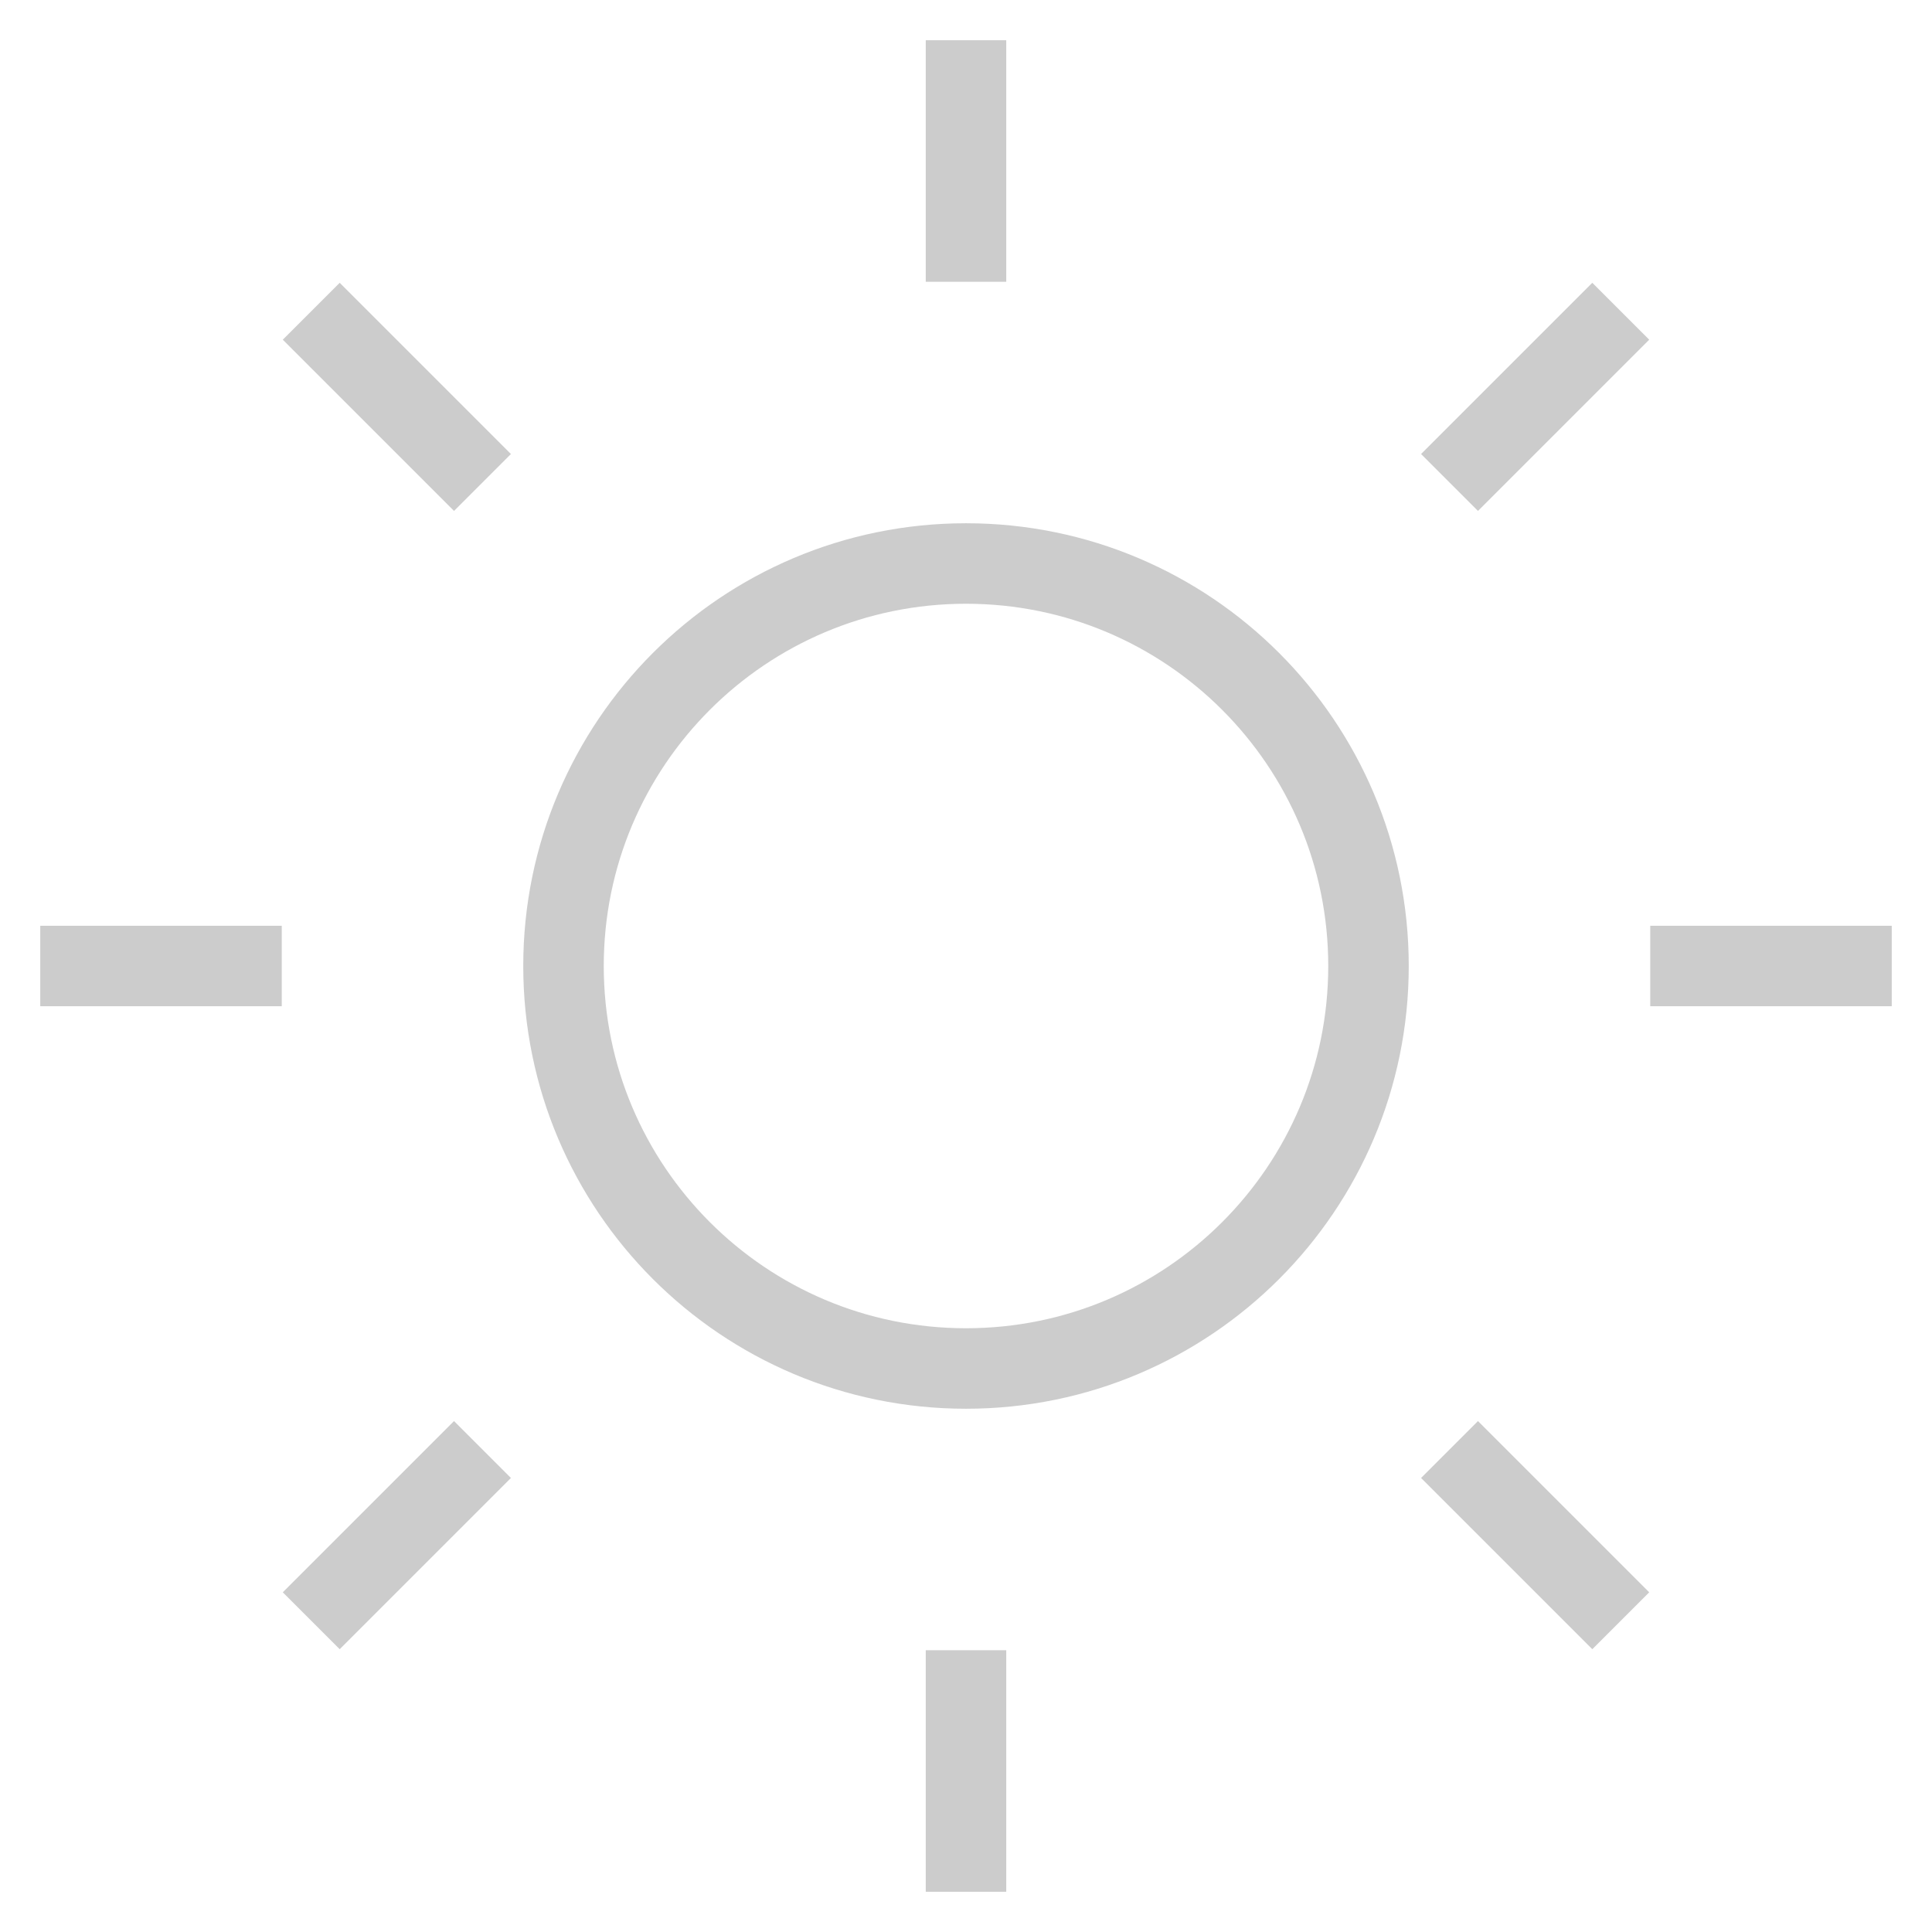
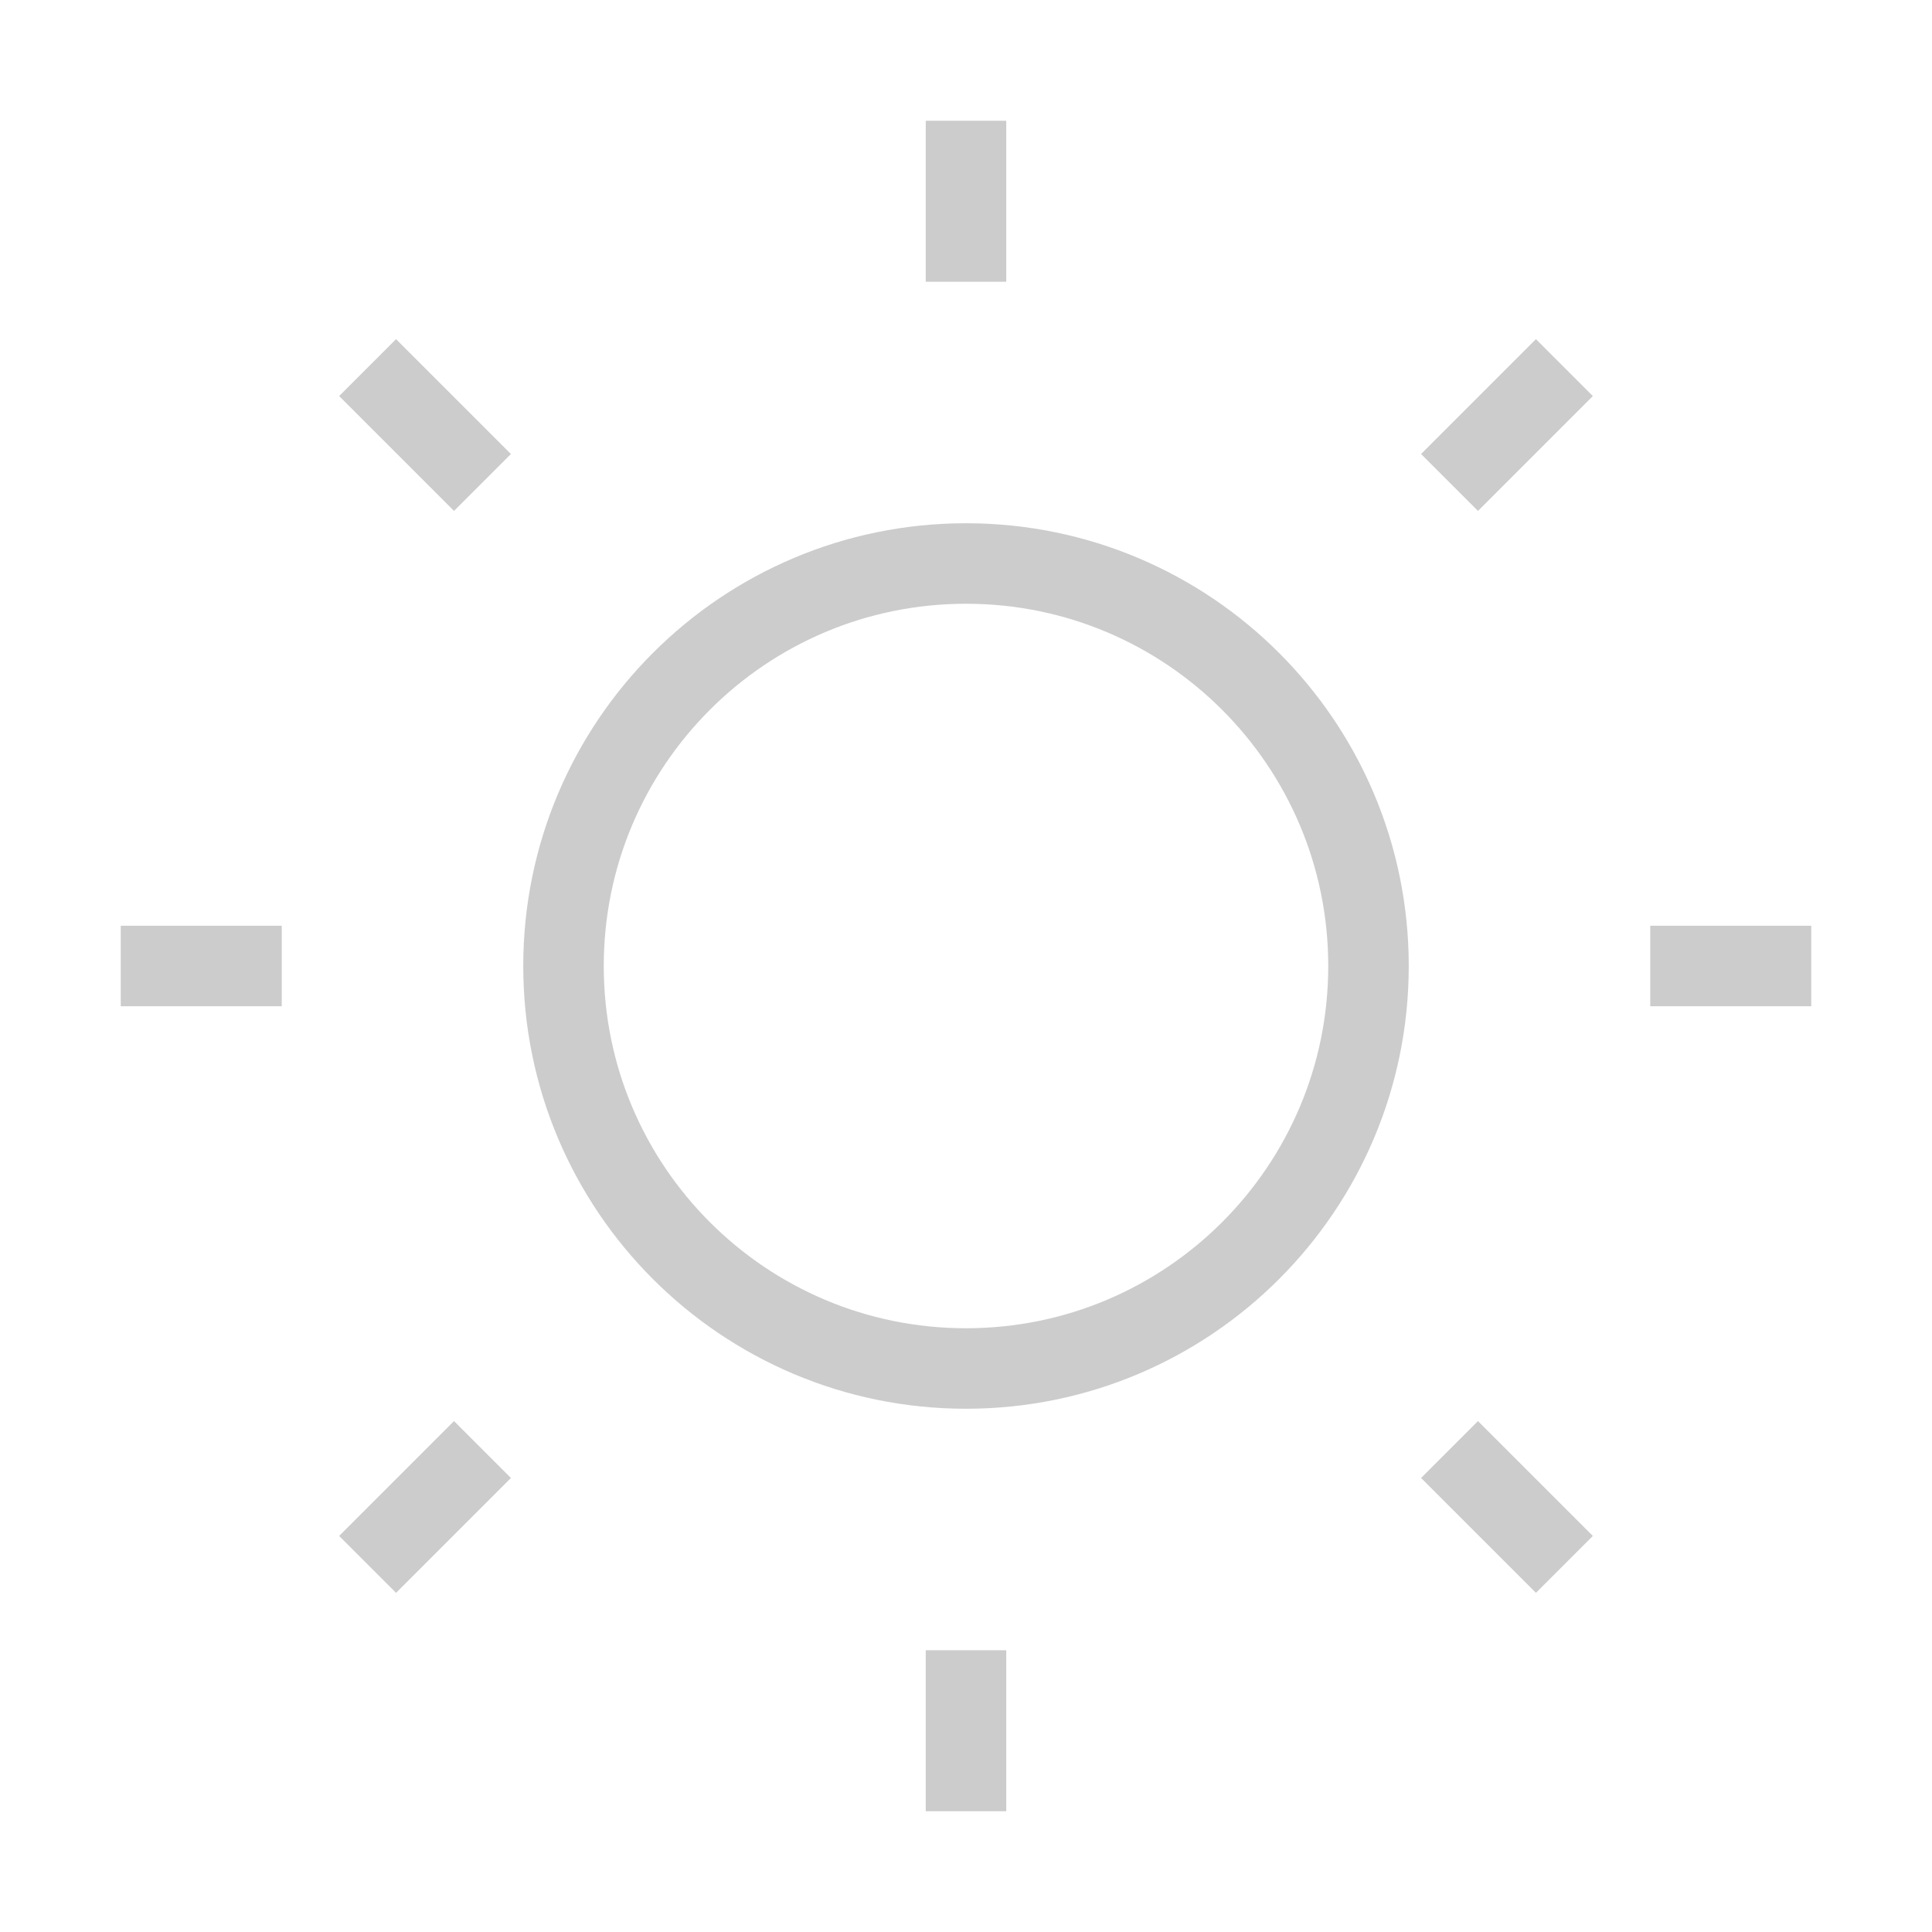
- <svg xmlns="http://www.w3.org/2000/svg" width="64" height="64" viewBox="0 0 24 24" fill="none" stroke="#ccc" stroke-width="1" stroke-linecap="square" stroke-linejoin="round" class="feather feather-sun">
+ <svg xmlns="http://www.w3.org/2000/svg" width="64" height="64" viewBox="0 0 24 24" fill="none" stroke="#ccc" stroke-width="1" stroke-linecap="square">
  <circle cx="12" cy="12" r="5" />
-   <line x1="12" y1="1" x2="12" y2="3" />
-   <line x1="12" y1="21" x2="12" y2="23" />
-   <line x1="4.22" y1="4.22" x2="5.64" y2="5.64" />
-   <line x1="18.36" y1="18.36" x2="19.78" y2="19.78" />
-   <line x1="1" y1="12" x2="3" y2="12" />
-   <line x1="21" y1="12" x2="23" y2="12" />
-   <line x1="4.22" y1="19.78" x2="5.64" y2="18.36" />
-   <line x1="18.36" y1="5.64" x2="19.78" y2="4.22" />
+   <line x1="12" y1="2" x2="12" y2="3" />
+   <line x1="12" y1="21" x2="12" y2="22" />
+   <line x1="4.92" y1="4.92" x2="5.64" y2="5.64" />
+   <line x1="18.36" y1="18.36" x2="19.08" y2="19.08" />
+   <line x1="2" y1="12" x2="3" y2="12" />
+   <line x1="21" y1="12" x2="22" y2="12" />
+   <line x1="4.92" y1="19.08" x2="5.64" y2="18.36" />
+   <line x1="18.36" y1="5.64" x2="19.08" y2="4.92" />
</svg>
